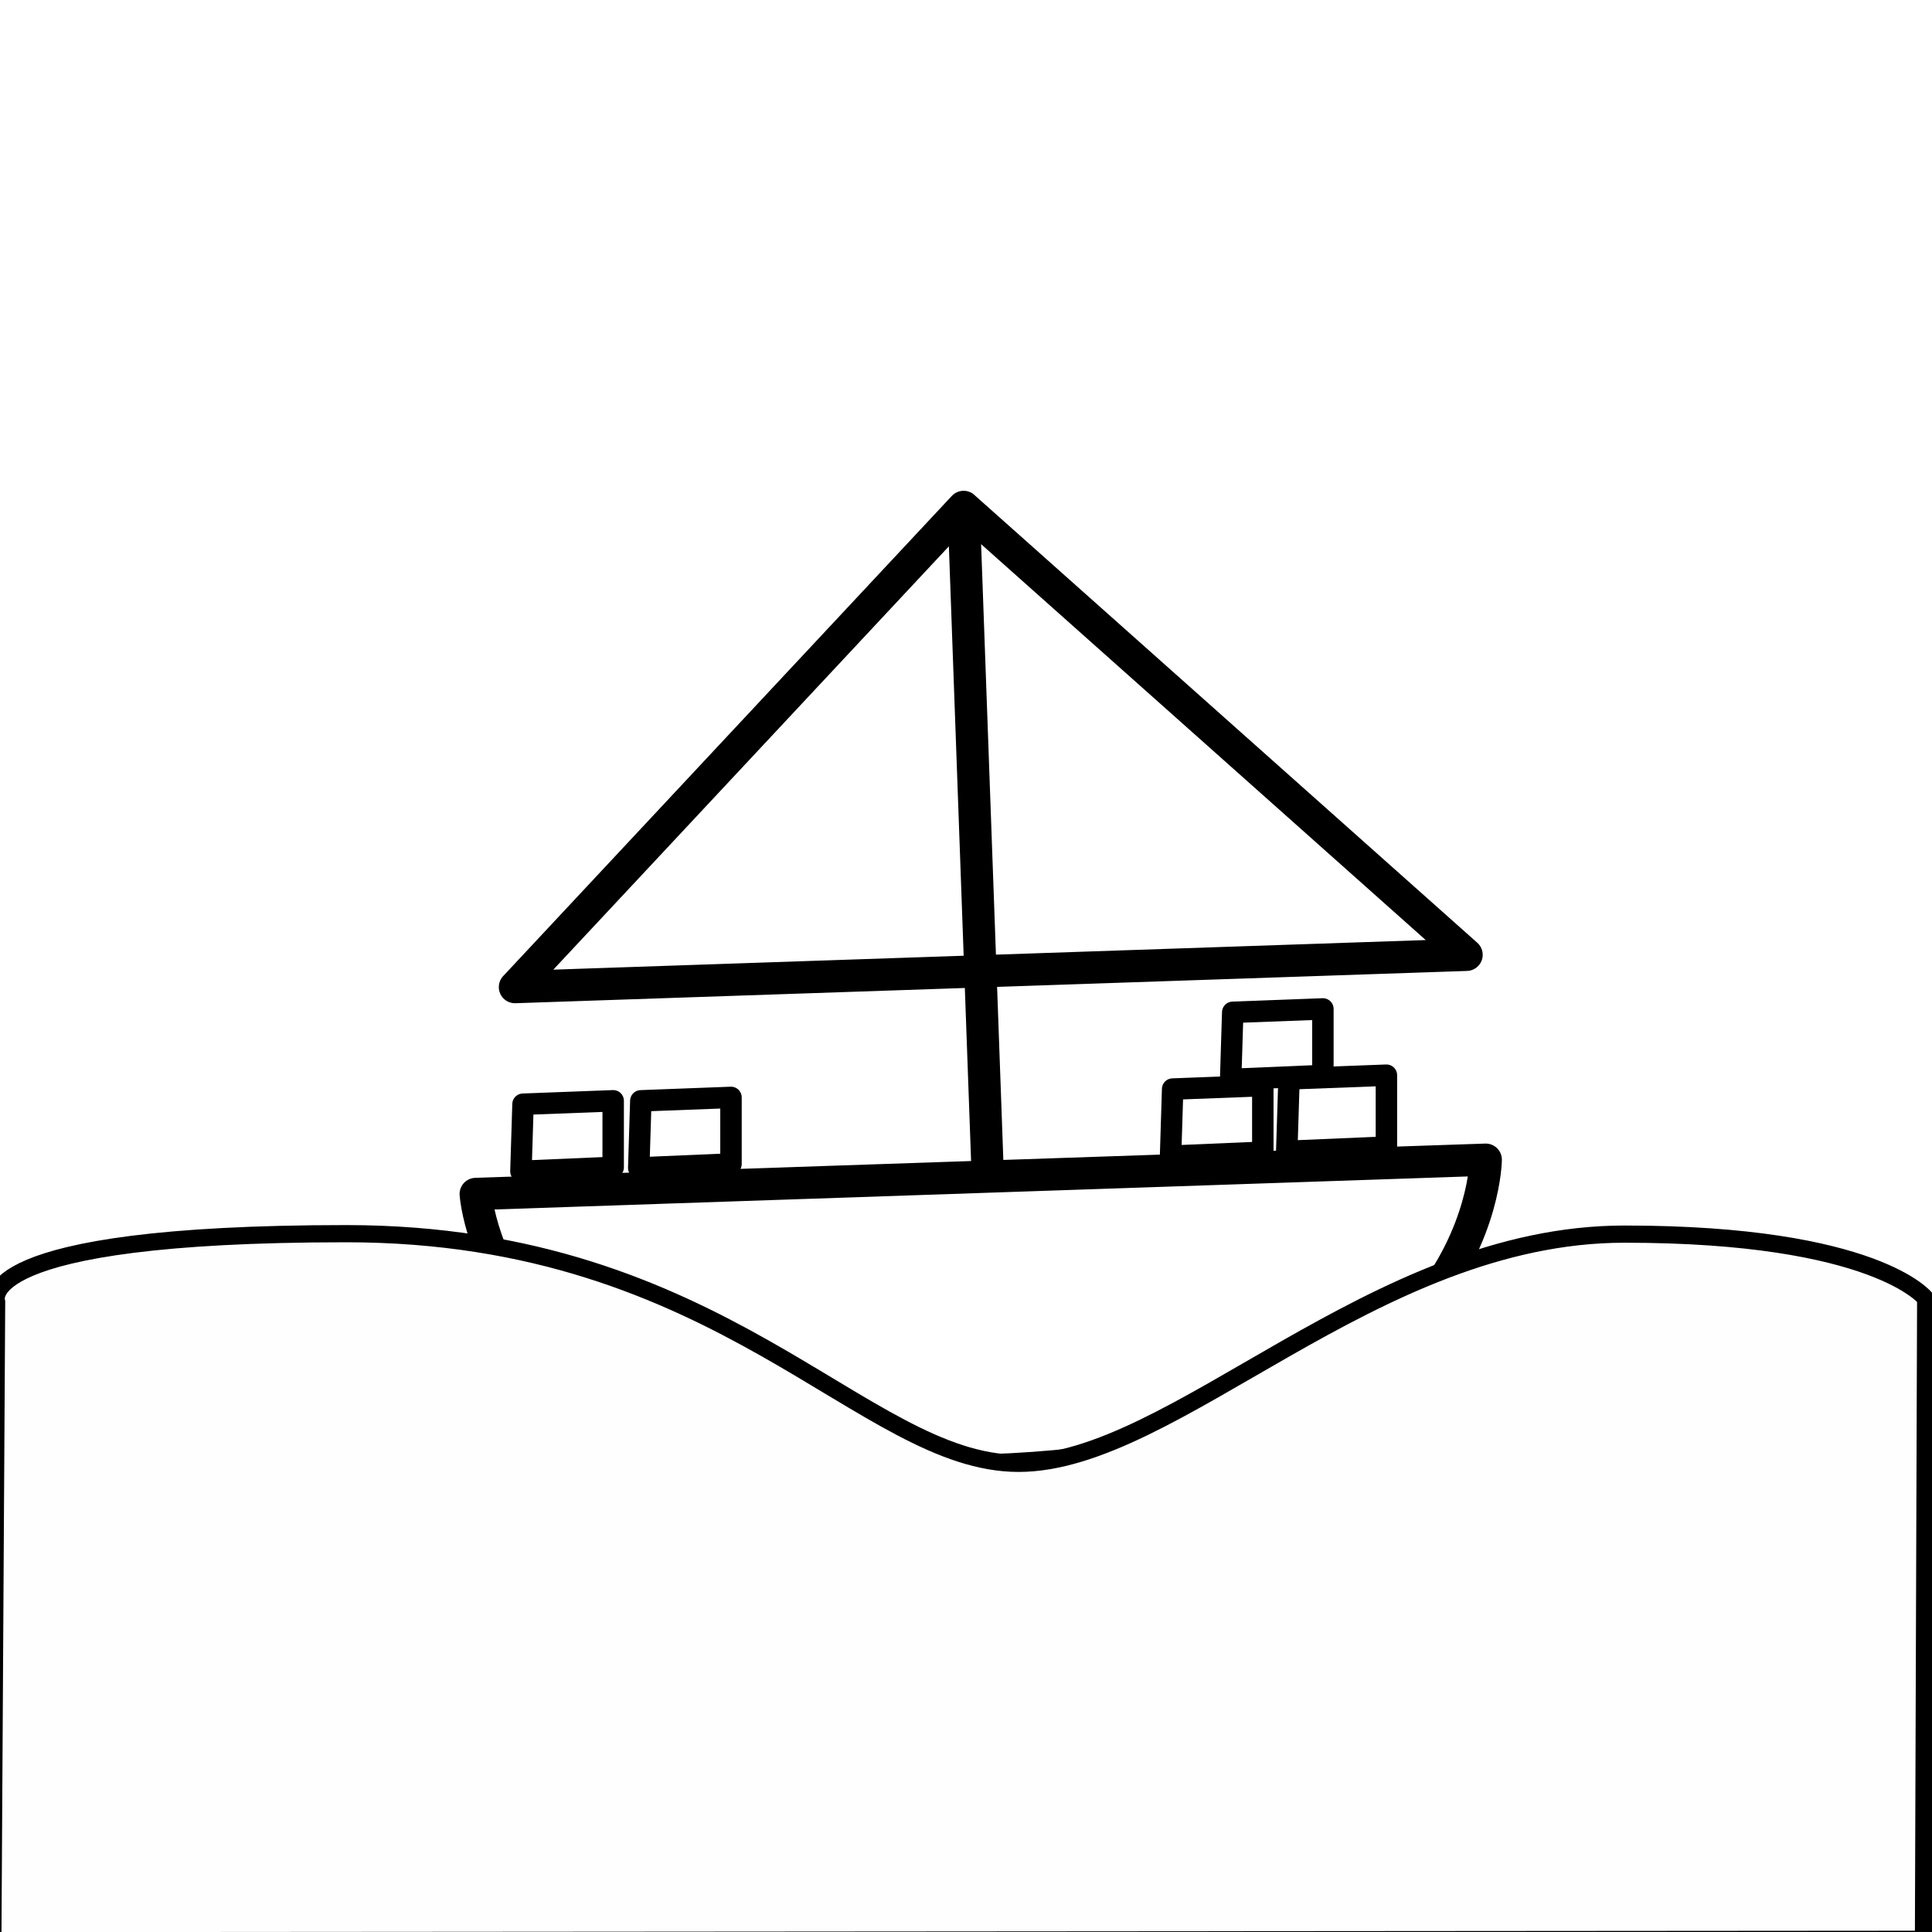
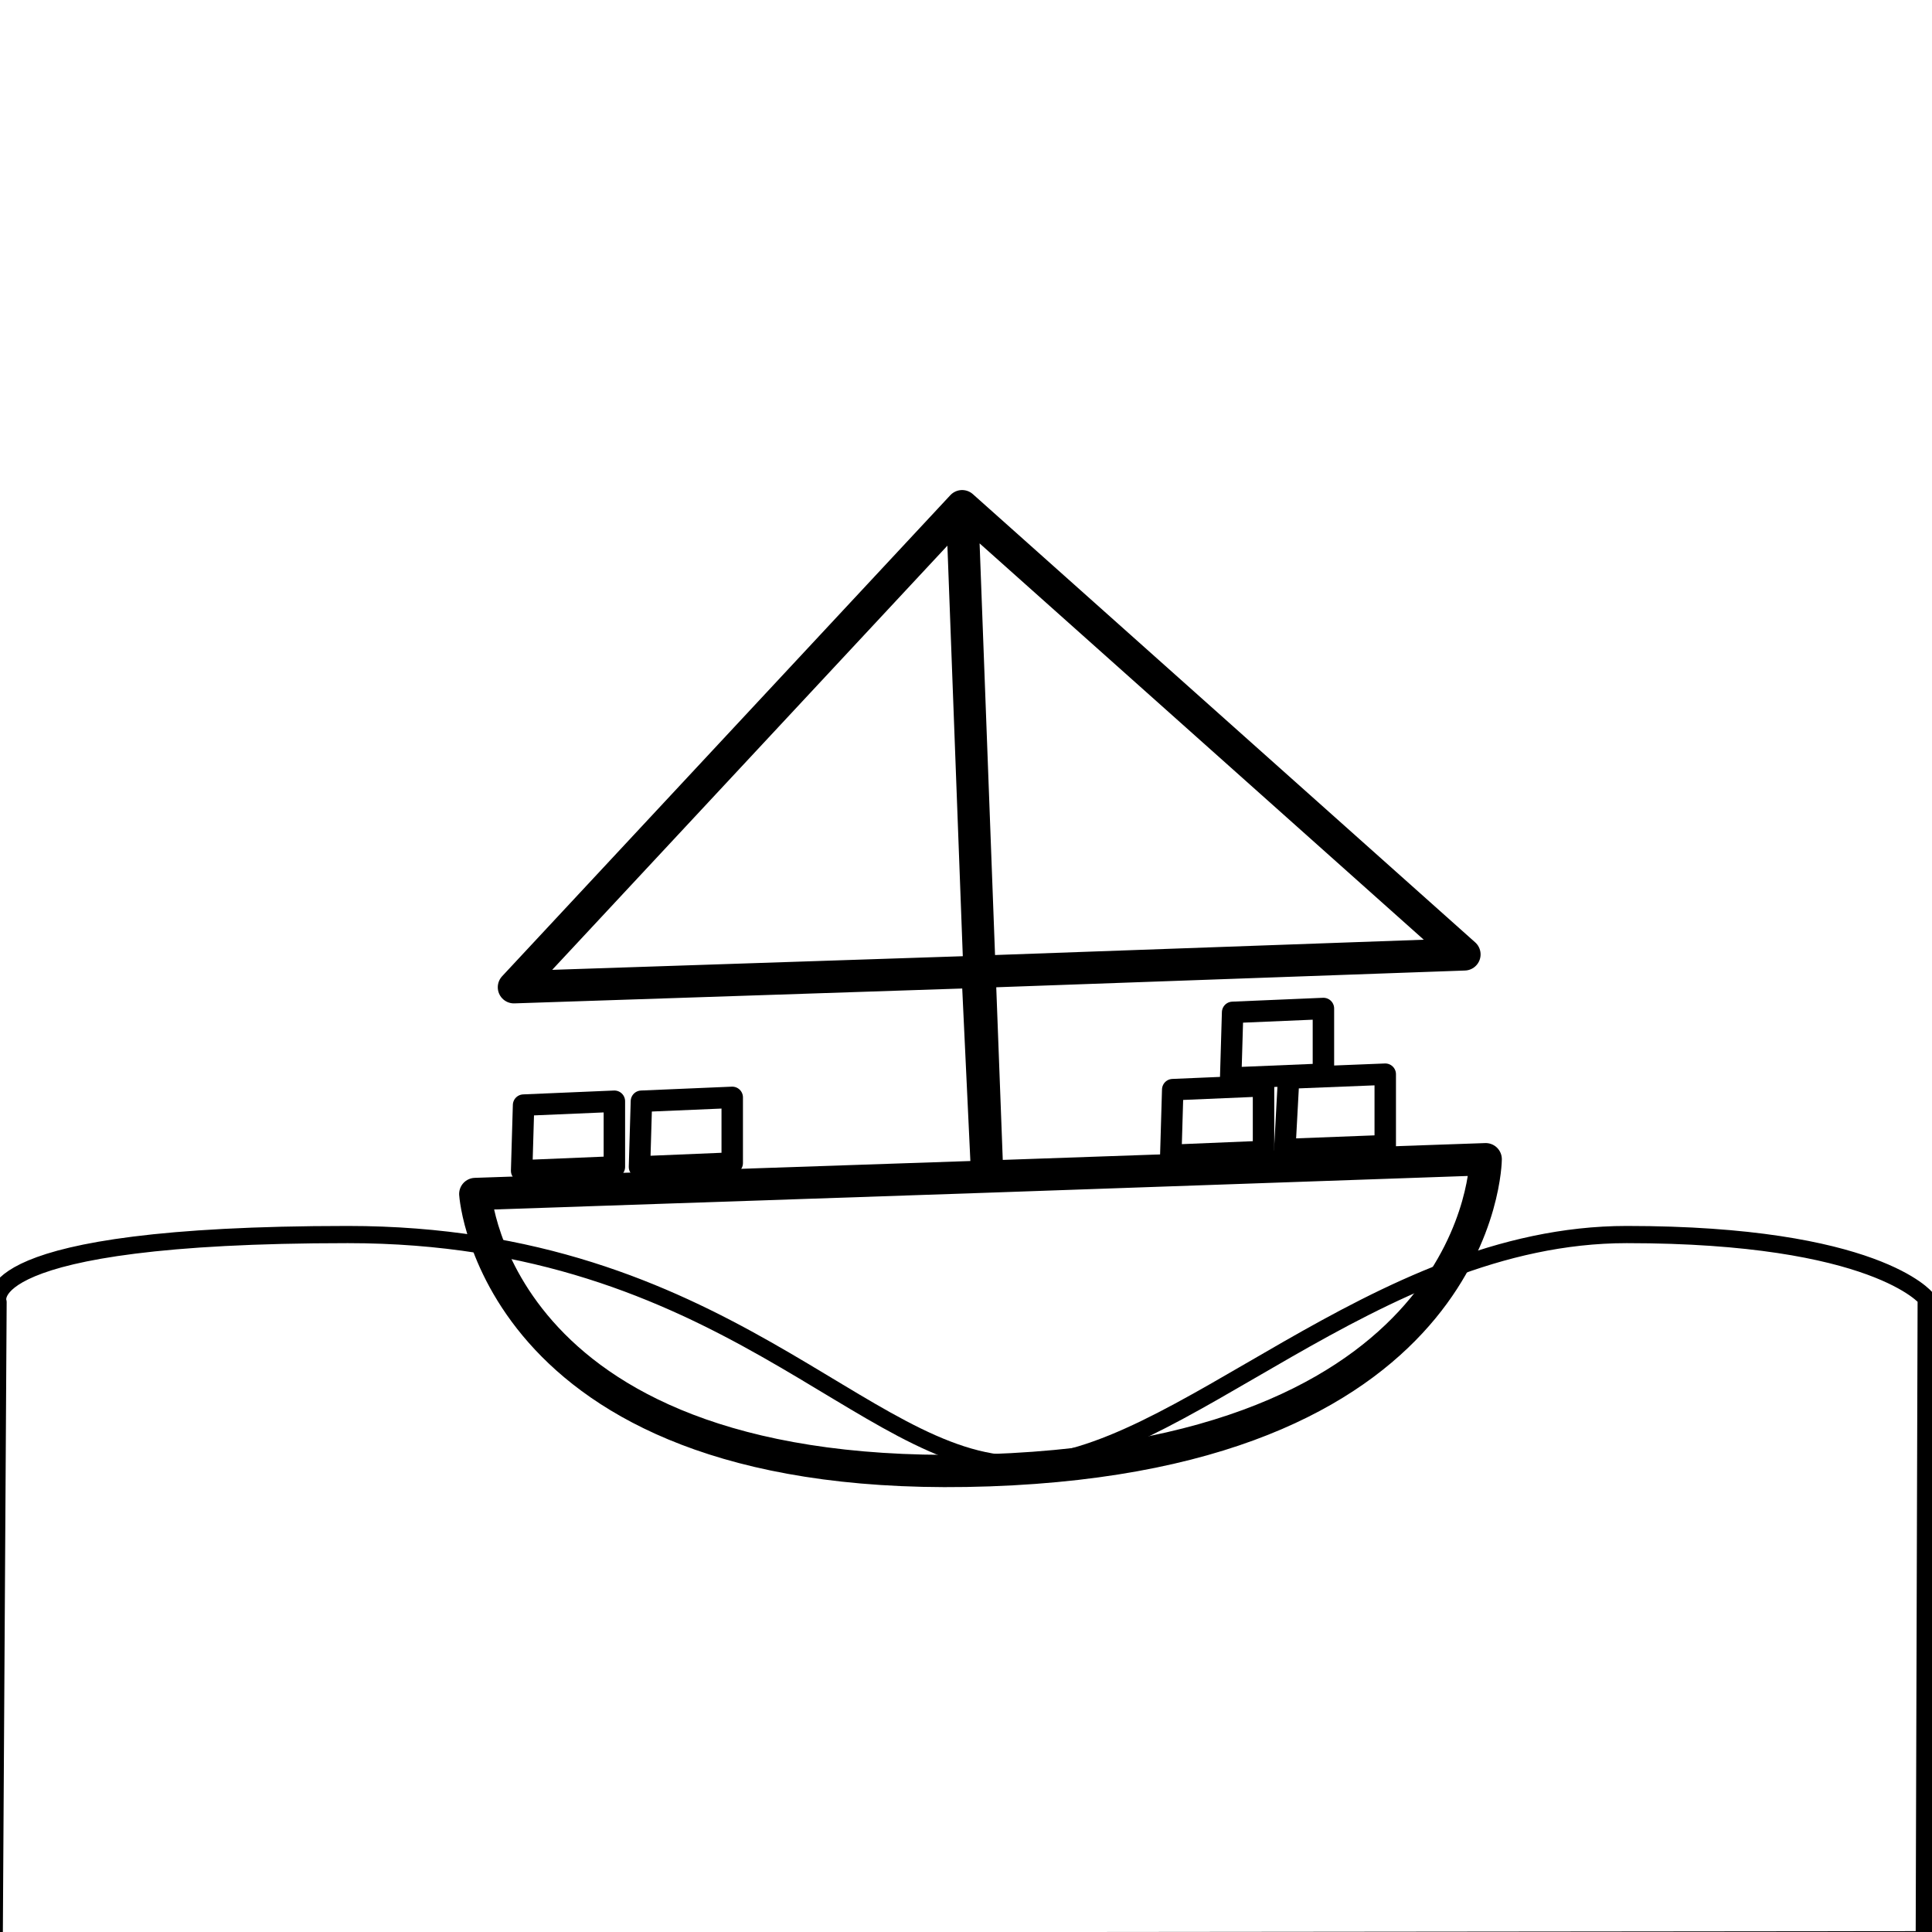
- <svg xmlns="http://www.w3.org/2000/svg" width="100px" height="100px" version="1.1" xml:space="preserve" style="fill-rule:evenodd;clip-rule:evenodd;stroke-linecap:round;stroke-linejoin:round;stroke-miterlimit:1.414;">
-   <g>
-     <g id="Layer1">
-       <g>
-         <path d="M51.128,60.901L76.902,60.026C76.902,60.026 76.802,75.233 51.201,76.102C25.599,76.97 24.623,61.8 24.623,61.8L51.128,60.901L50.744,50.275L50.745,50.275L49.877,26.242L49.876,26.242L50.744,50.275L26.654,51.092L49.877,26.238L49.877,26.242L75.909,49.421L50.745,50.275L51.128,60.901Z" style="fill:none;stroke-width:1.67px;stroke:black;" />
-       </g>
-       <g>
-         <path d="M99.673,67.212L99.559,100.378L-0.371,100.451L-0.175,67.377C-0.175,67.377 -1.597,63.855 17.921,63.855C37.439,63.855 44.657,75.742 52.722,75.742C60.788,75.742 71.046,63.878 84.083,63.878C97.121,63.878 99.673,67.212 99.673,67.212Z" style="fill:rgb(254,254,254);stroke-width:0.89px;stroke:black;" />
-       </g>
-       <g>
-         <path d="M27.071,57.154L31.738,56.977L31.738,60.423L26.963,60.627L27.071,57.154Z" style="fill:none;stroke-width:1.11px;stroke:black;" />
-       </g>
-       <g>
-         <path d="M33.169,56.979L37.836,56.802L37.836,60.248L33.061,60.452L33.169,56.979Z" style="fill:none;stroke-width:1.11px;stroke:black;" />
-       </g>
-       <g>
-         <path d="M66.719,55.843L71.76,55.652L71.76,59.374L66.602,59.594L66.719,55.843Z" style="fill:none;stroke-width:1.11px;stroke:black;" />
-       </g>
-       <g>
-         <path d="M60.696,56.37L65.363,56.193L65.363,59.639L60.588,59.843L60.696,56.37Z" style="fill:none;stroke-width:1.11px;stroke:black;" />
-       </g>
-       <g>
-         <path d="M63.806,52.398L68.473,52.222L68.473,55.668L63.698,55.871L63.806,52.398Z" style="fill:none;stroke-width:1.11px;stroke:black;" />
-       </g>
-     </g>
-   </g>
+ <svg xmlns="http://www.w3.org/2000/svg" version="1.1" id="Layer_1" x="0px" y="0px" viewBox="-1 3 100 100" enable-background="new -1 3 100 100" xml:space="preserve">
+   <path fill="none" stroke="#000000" stroke-width="1.67" stroke-linecap="round" stroke-linejoin="round" stroke-miterlimit="1.414" d="  M50.1,63.9L75.9,63c0,0-0.1,15.2-25.7,16.1C24.6,80,23.6,64.8,23.6,64.8L50.1,63.9l-0.4-10.6h0l-0.9-24l0,0l0.9,24l-24.1,0.8  l23.2-24.9l0,0l26,23.2l-25.2,0.9L50.1,63.9z" />
+   <path fill="none" stroke="#000000" stroke-width="0.89" stroke-linecap="round" stroke-linejoin="round" stroke-miterlimit="1.414" d="  M98.7,70.2l-0.1,33.2l-99.9,0.1l0.2-33.1c0,0-1.4-3.5,18.1-3.5c19.5,0,26.7,11.9,34.8,11.9c8.1,0,18.3-11.9,31.4-11.9  C96.1,66.9,98.7,70.2,98.7,70.2z" />
+   <path fill="none" stroke="#000000" stroke-width="1.11" stroke-linecap="round" stroke-linejoin="round" stroke-miterlimit="1.414" d="  M26.1,60.2l4.7-0.2v3.4L26,63.6L26.1,60.2z" />
+   <path fill="none" stroke="#000000" stroke-width="1.11" stroke-linecap="round" stroke-linejoin="round" stroke-miterlimit="1.414" d="  M32.2,60l4.7-0.2v3.4l-4.8,0.2L32.2,60z" />
+   <path fill="none" stroke="#000000" stroke-width="1.11" stroke-linecap="round" stroke-linejoin="round" stroke-miterlimit="1.414" d="  M65.7,58.8l5-0.2v3.7l-5.2,0.2L65.7,58.8z" />
+   <path fill="none" stroke="#000000" stroke-width="1.11" stroke-linecap="round" stroke-linejoin="round" stroke-miterlimit="1.414" d="  M59.7,59.4l4.7-0.2v3.4l-4.8,0.2L59.7,59.4z" />
+   <path fill="none" stroke="#000000" stroke-width="1.11" stroke-linecap="round" stroke-linejoin="round" stroke-miterlimit="1.414" d="  M62.8,55.4l4.7-0.2v3.4l-4.8,0.2L62.8,55.4z" />
</svg>
